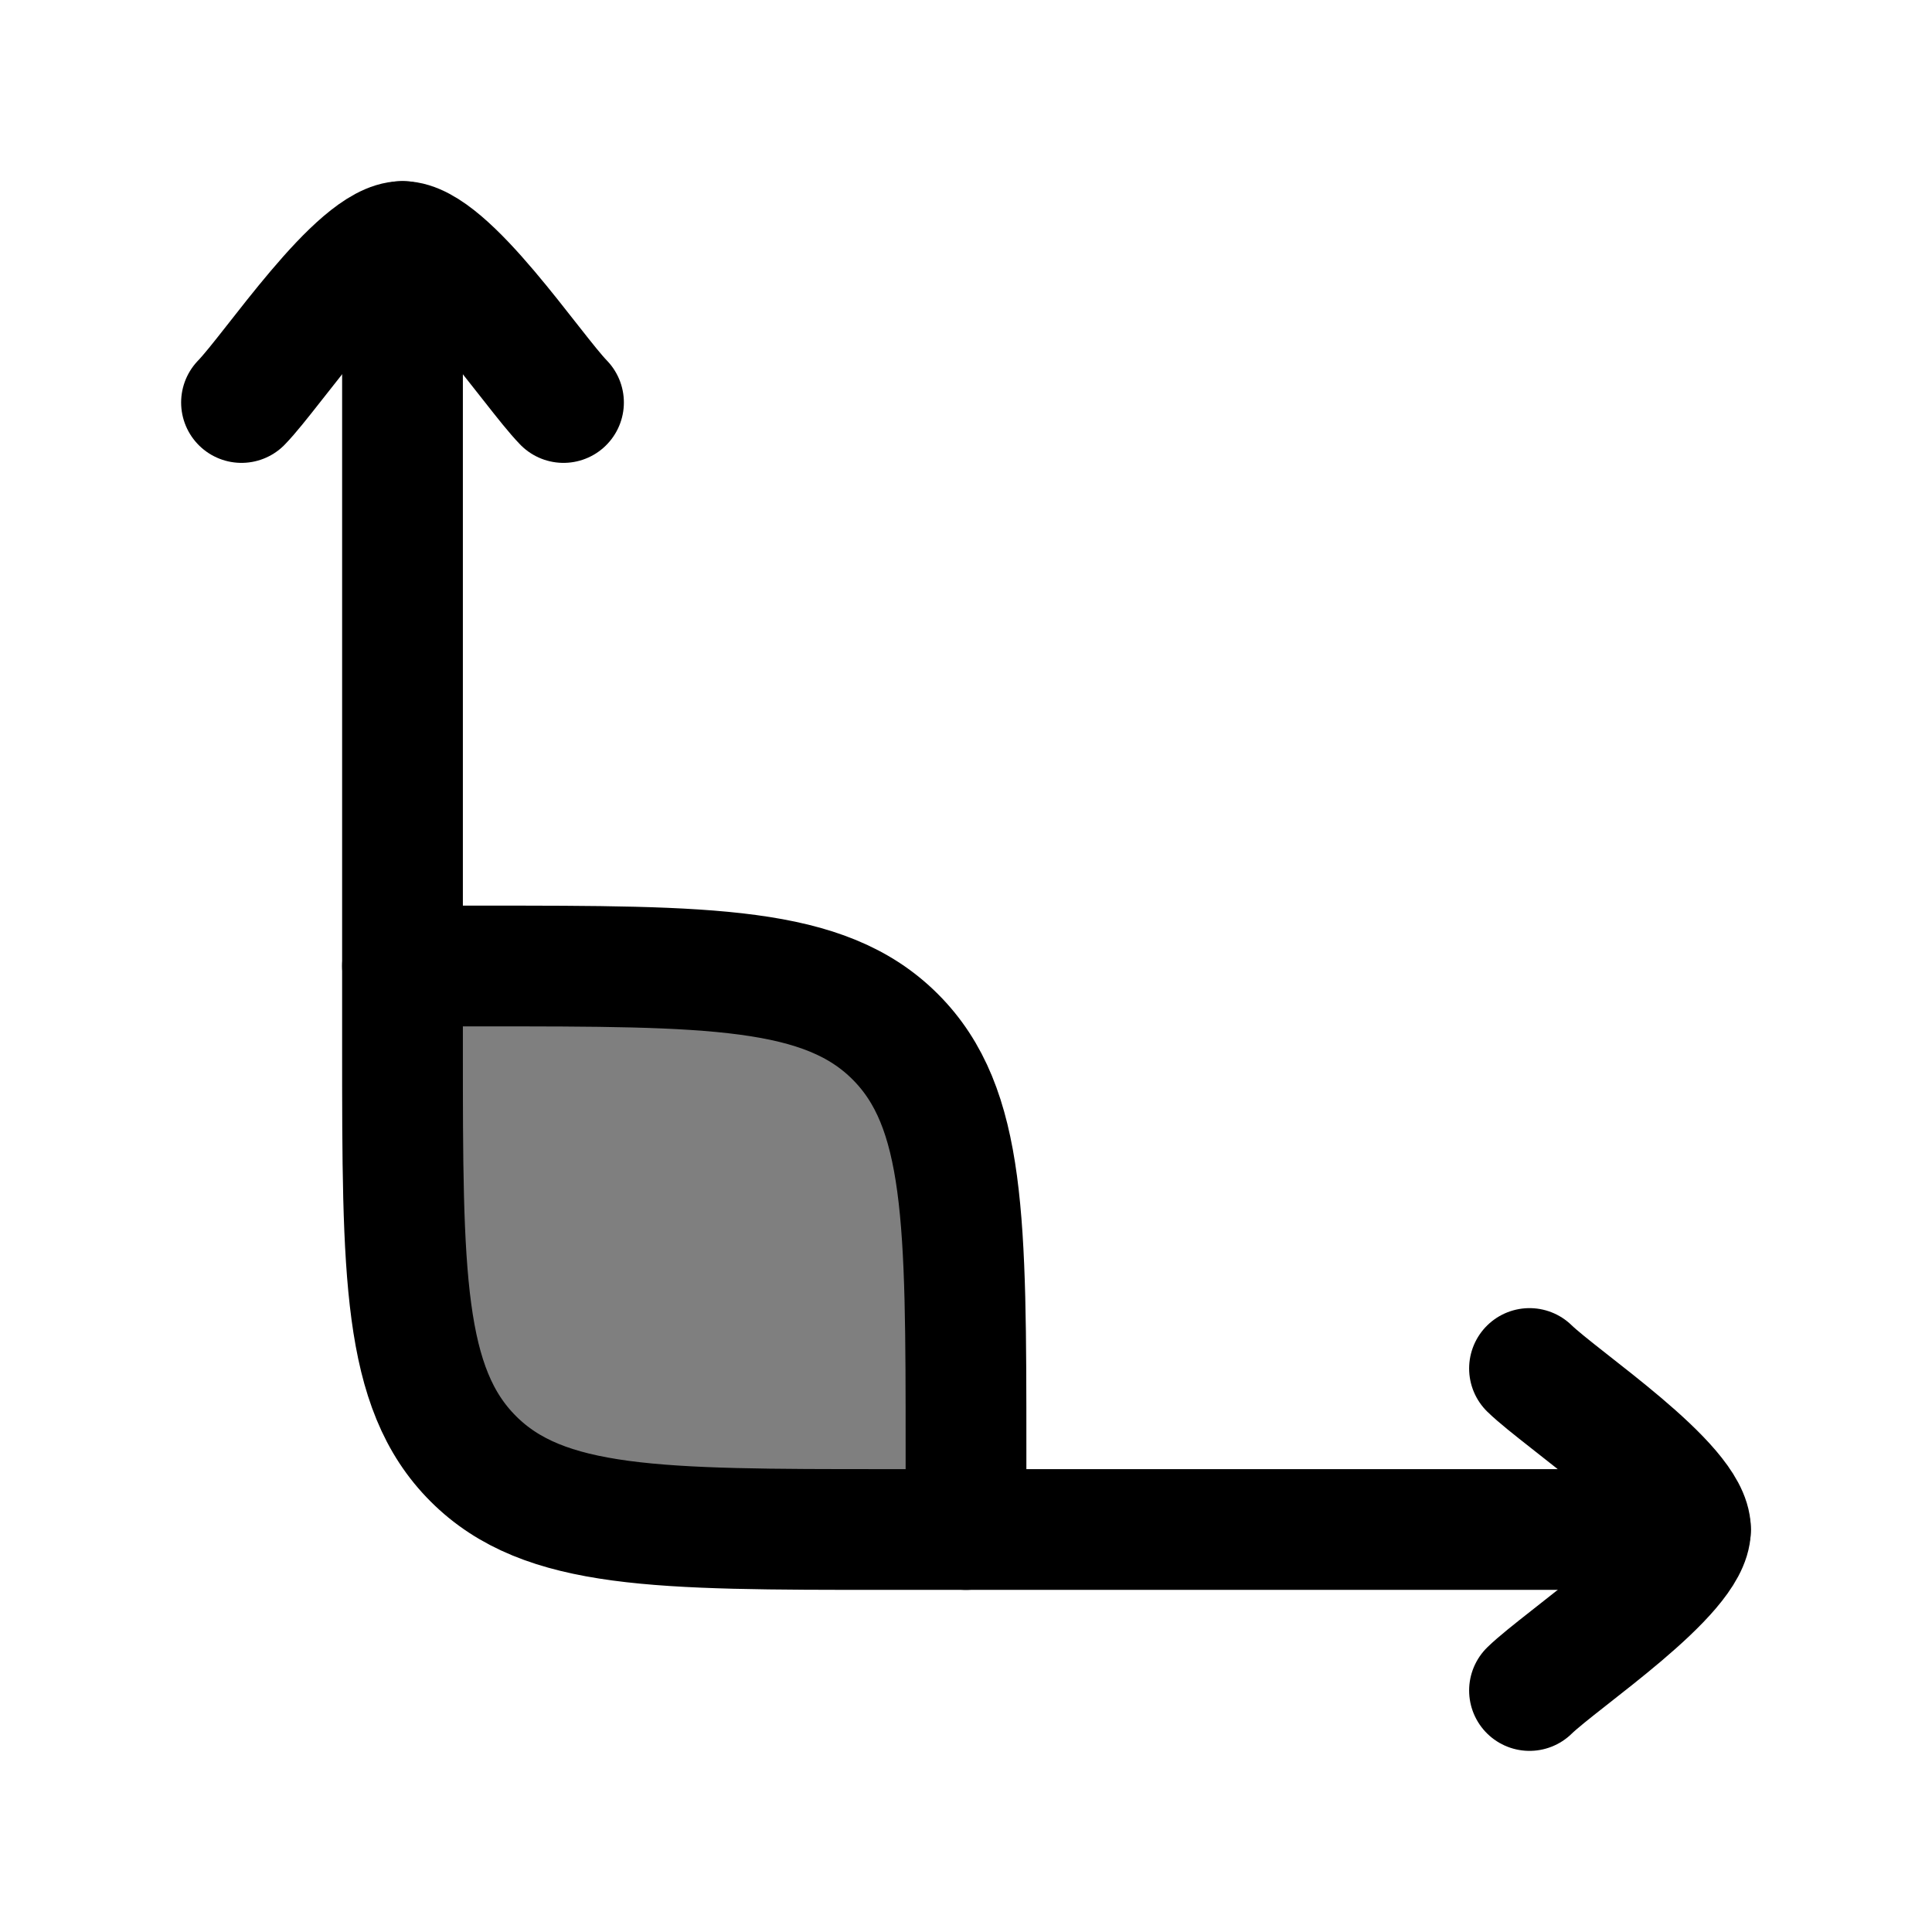
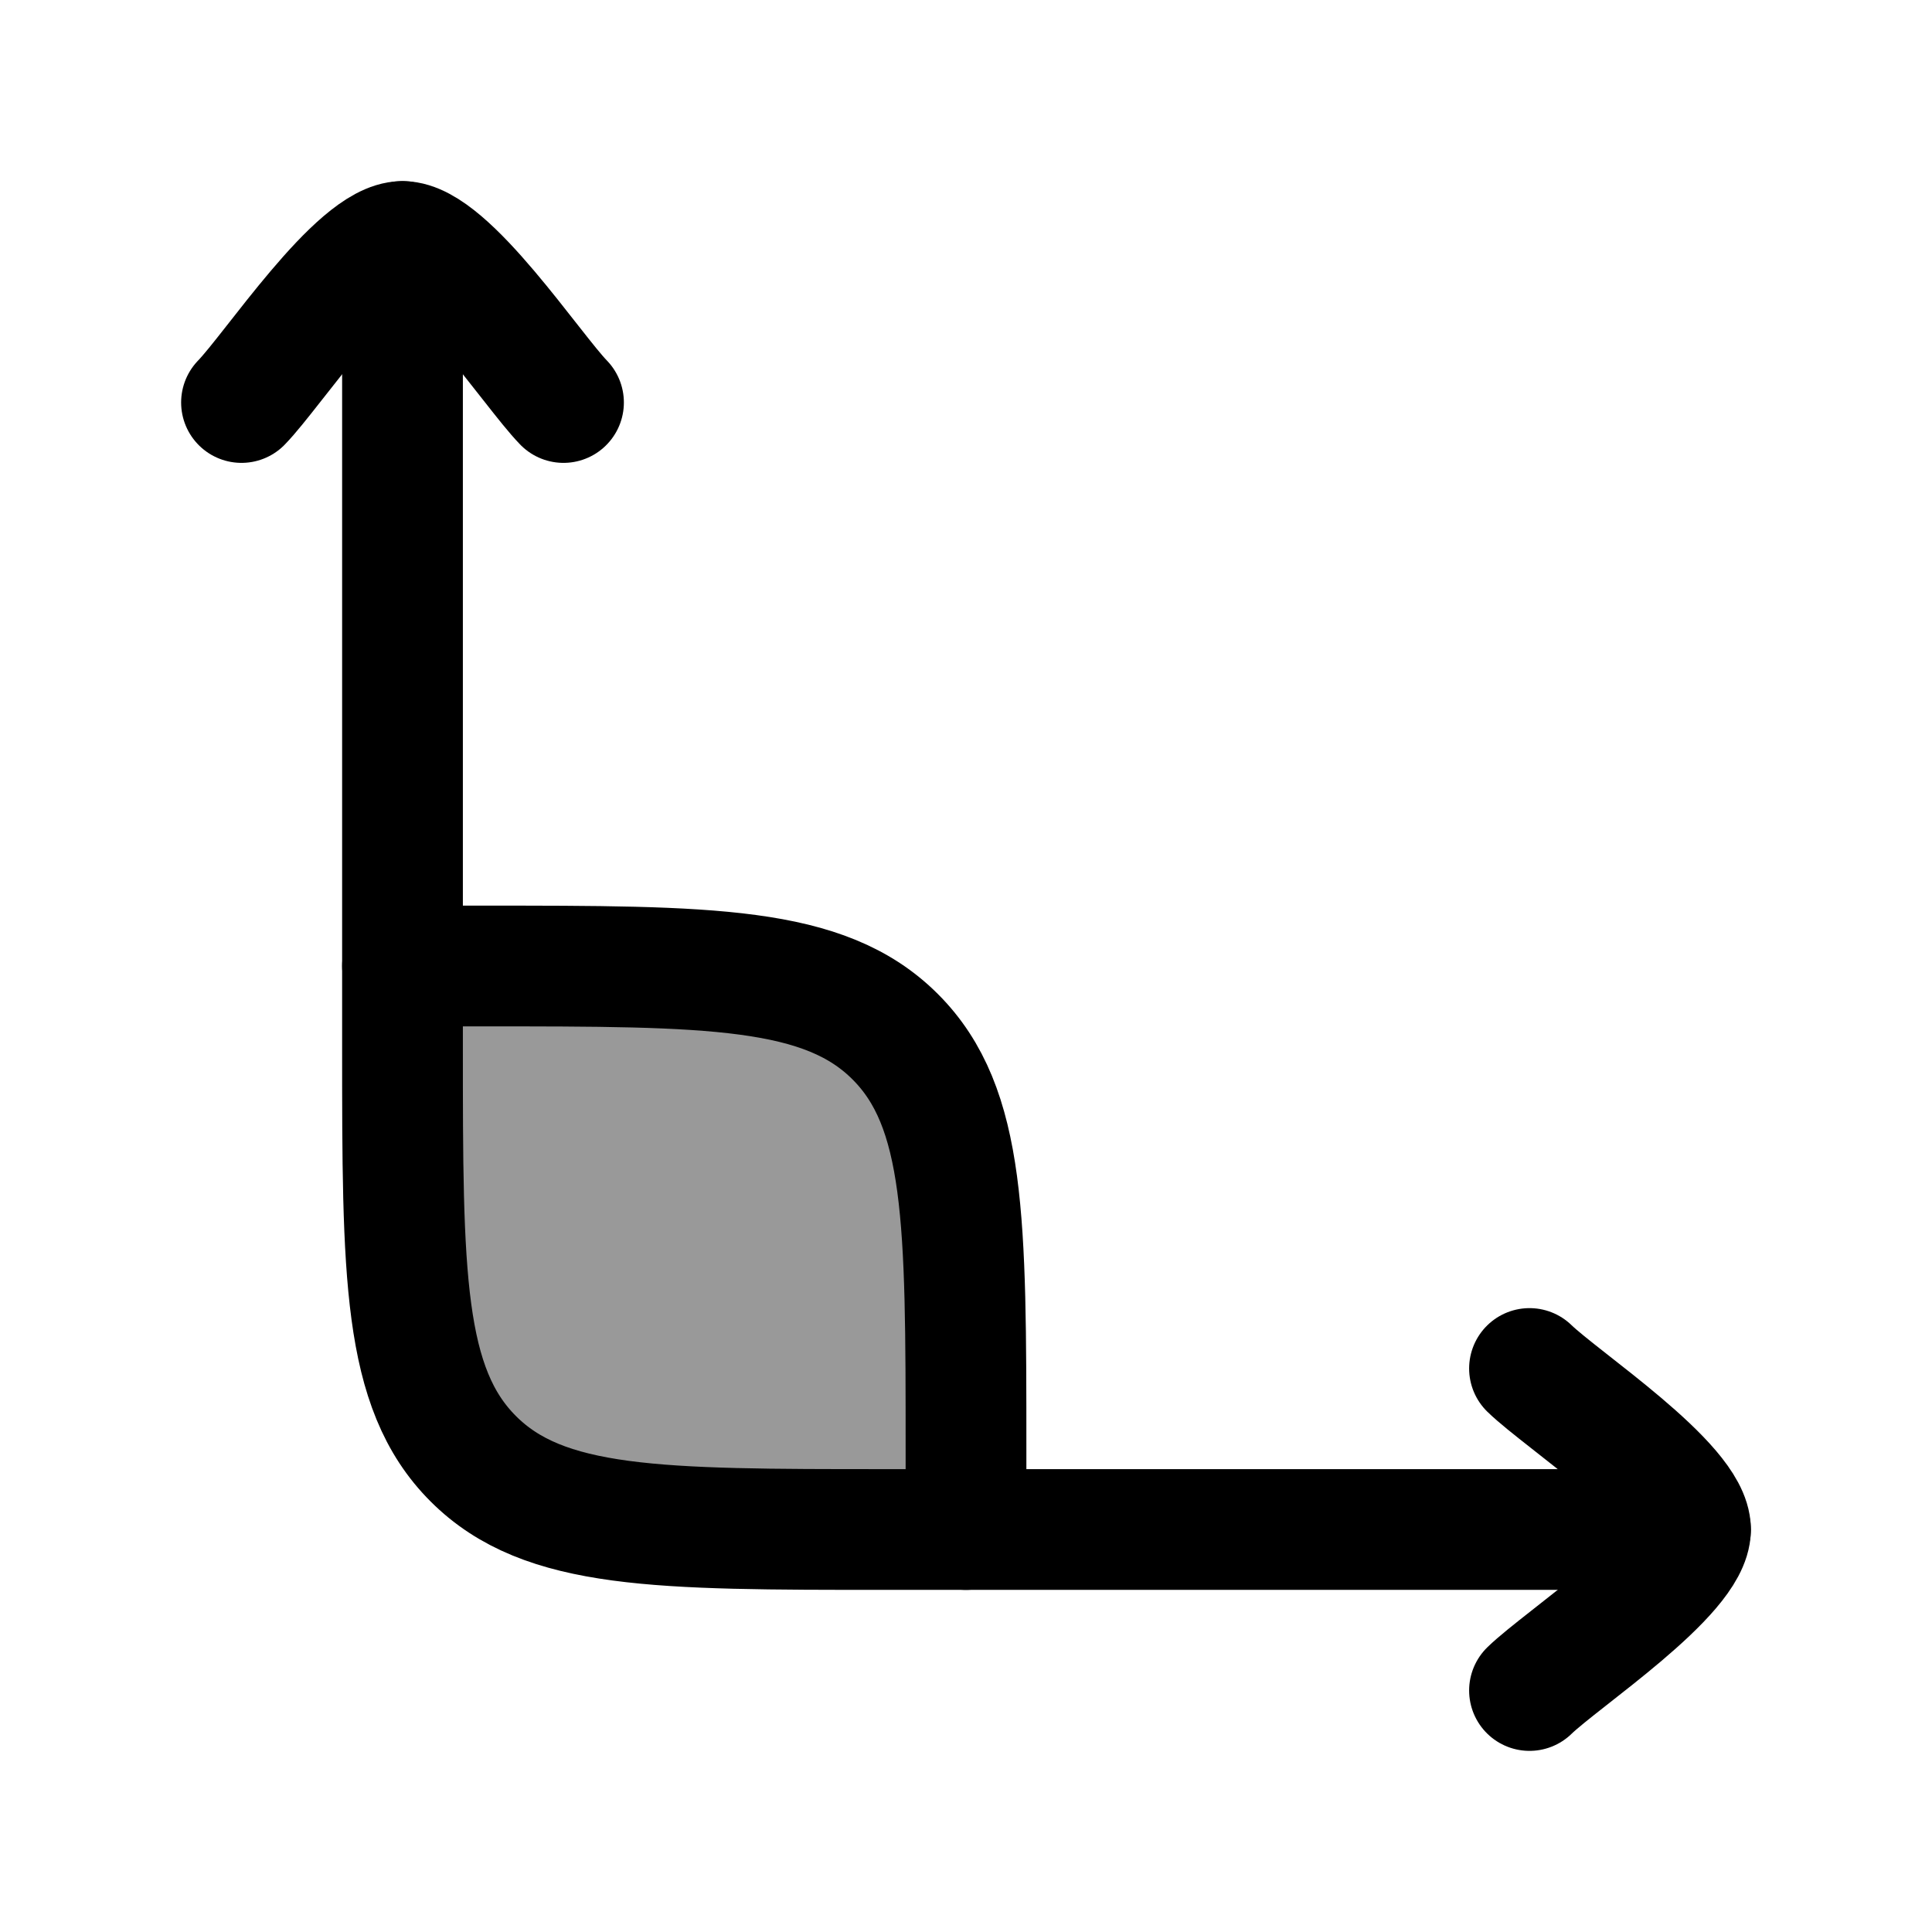
<svg xmlns="http://www.w3.org/2000/svg" width="24" height="24" viewBox="0 0 24 24" fill="none">
-   <path opacity="0.5" d="M11.121 12.879C10.243 12 8.828 12 6 12C5.448 12 5 12.448 5 13C5 15.828 5 17.243 5.879 18.121C6.757 19 8.172 19 11 19C11.552 19 12 18.552 12 18C12 15.172 12 13.757 11.121 12.879Z" fill="currentColor" />
+   <path opacity="0.4" d="M11.121 12.879C10.243 12 8.828 12 6 12C5.448 12 5 12.448 5 13C5 15.828 5 17.243 5.879 18.121C6.757 19 8.172 19 11 19C11.552 19 12 18.552 12 18C12 15.172 12 13.757 11.121 12.879Z" fill="currentColor" />
  <path d="M3 5C3.393 4.595 4.44 3 5 3C5.56 3 6.607 4.595 7 5" stroke="currentColor" stroke-width="1.5" stroke-linecap="round" stroke-linejoin="round" />
  <path d="M19 17C19.405 17.393 21 18.44 21 19C21 19.56 19.405 20.607 19 21" stroke="currentColor" stroke-width="1.5" stroke-linecap="round" stroke-linejoin="round" />
  <path d="M5 12H6C8.828 12 10.243 12 11.121 12.879C12 13.757 12 15.172 12 18V19" stroke="currentColor" stroke-width="1.5" stroke-linecap="round" stroke-linejoin="round" />
  <path d="M21 19H11C8.172 19 6.757 19 5.879 18.121C5 17.243 5 15.828 5 13L5 3" stroke="currentColor" stroke-width="1.5" stroke-linecap="round" stroke-linejoin="round" />
</svg>
